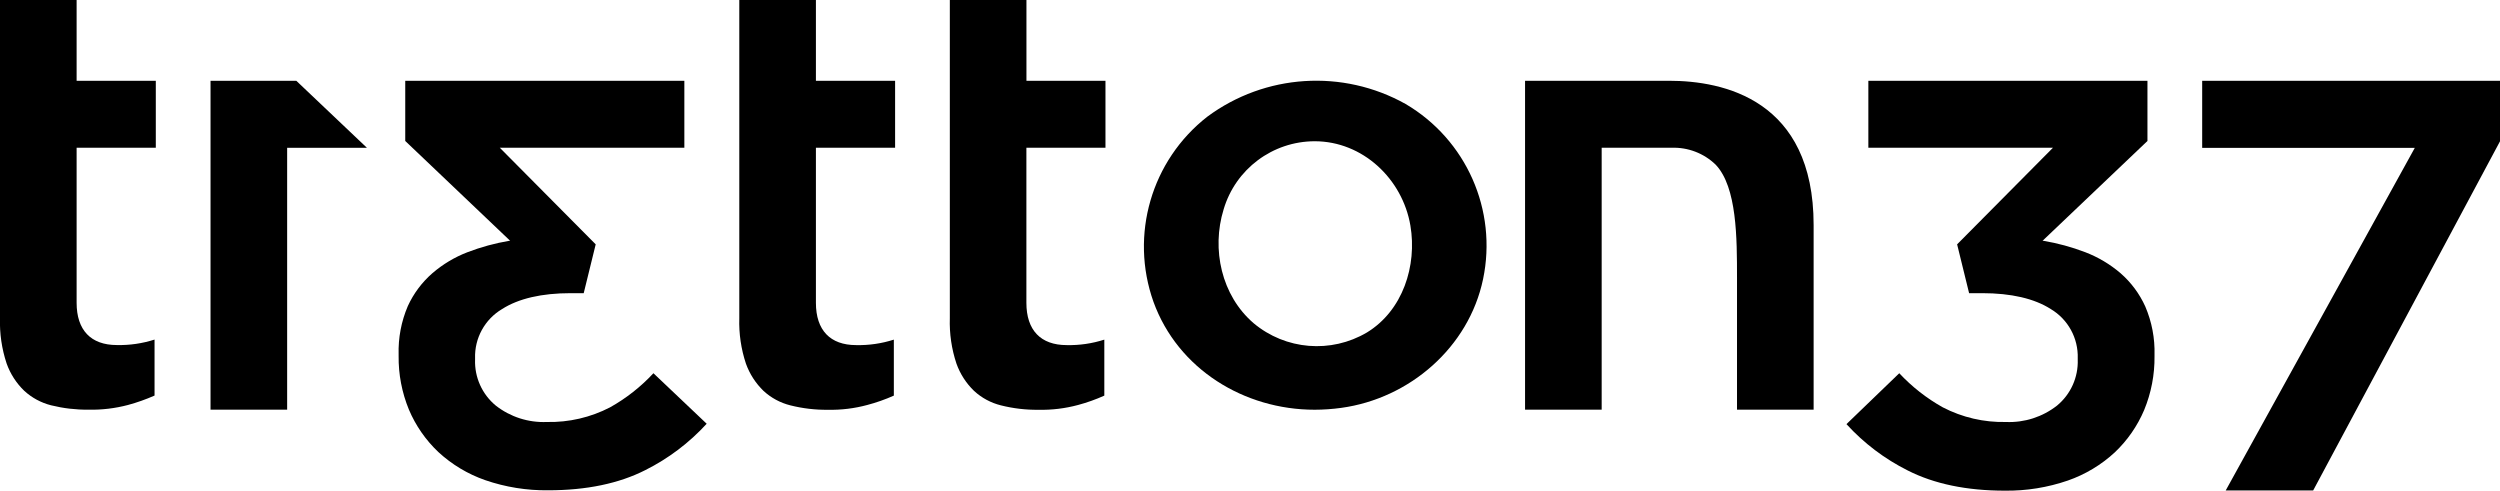
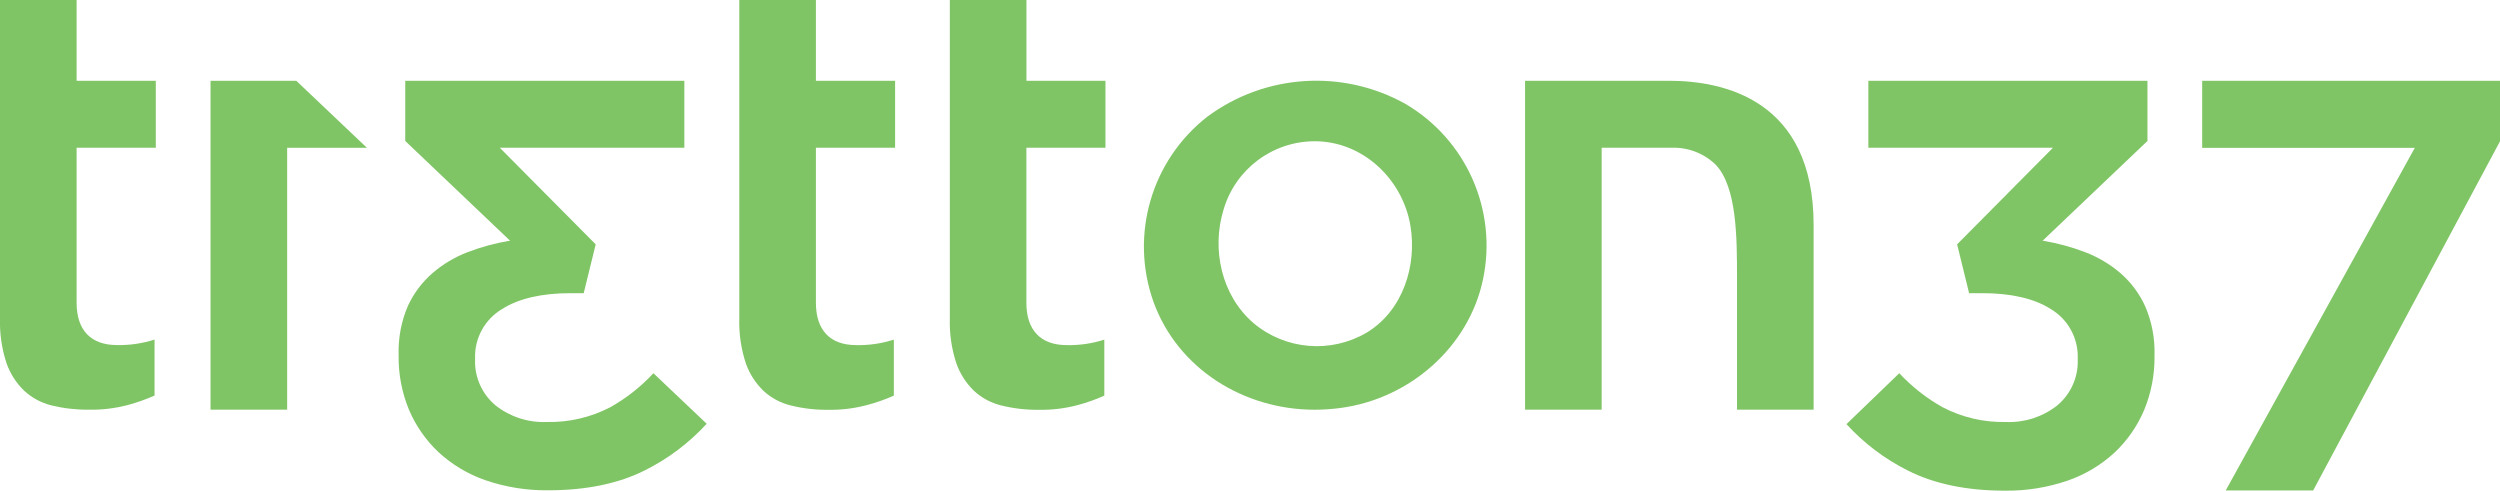
<svg xmlns="http://www.w3.org/2000/svg" viewBox="0 0 456.82 89.62">
  <defs />
  <g id="Layer_2" data-name="Layer 2">
    <g id="Layer_1-2" data-name="Layer 1">
-       <path class="logoFill" d="M16.19,74.86a27.32,27.32,0,0,1-6.86-.8,11.4,11.4,0,0,1-4.89-2.64,12.94,12.94,0,0,1-3.23-5A24,24,0,0,1,0,58.1V0H14V14.76H28.47V27H14V55.33c0,5,2.61,7.72,7.35,7.72a21,21,0,0,0,6.89-1V72.28A33.94,33.94,0,0,1,23.39,74,26,26,0,0,1,16.19,74.86Z" />
-       <path class="logoFill" d="M240.23,74.87c-12.88,0-25-7.41-29.46-19.72a30.1,30.1,0,0,1,9.83-33.82A33.44,33.44,0,0,1,256.84,19,30,30,0,0,1,271,51c-2.61,12.48-13.44,21.82-25.92,23.53A36.25,36.25,0,0,1,240.23,74.87Zm0-49.06a17.38,17.38,0,0,0-16.64,12.45c-2.25,7.29-.4,15.74,5.47,20.79a18,18,0,0,0,20.72,1.7c6.55-4,9.18-12.18,7.94-19.53C256.27,32.68,249,25.81,240.23,25.81Z" />
-       <polygon class="logoFill" points="402.4 14.76 402.4 27.02 441.25 27.02 406.7 89.62 422.68 89.62 456.82 25.82 456.82 14.76 402.4 14.76" />
-       <path class="logoFill" d="M305,14.76H278.67v60.1h14V27h12.77a11,11,0,0,1,8.07,3.1c3.89,4.11,3.89,13.42,3.89,20.69V74.86h14V41.12C331.4,18.18,314.88,14.76,305,14.76Z" />
-       <polygon class="logoFill" points="54.14 14.76 38.47 14.76 38.47 74.86 52.47 74.86 52.47 27.01 67.05 27.01 54.14 14.76" />
-       <path class="logoFill" d="M119.4,68.2a32.45,32.45,0,0,1-7.92,6.23,23.94,23.94,0,0,1-11.57,2.68,14.17,14.17,0,0,1-9.32-3,10.43,10.43,0,0,1-3.78-8.41v-.23a10.09,10.09,0,0,1,4.94-9c3-1.92,7.24-2.9,12.53-2.9h2.38l2.19-8.92L91.33,27h33.72V14.76h-51v11L93.22,44l-.15,0a39.83,39.83,0,0,0-7.66,2.09A21.81,21.81,0,0,0,79,49.93a17.82,17.82,0,0,0-4.48,6,21,21,0,0,0-1.68,8.86v.23a25,25,0,0,0,1.88,9.83,23,23,0,0,0,5.38,7.75,24.5,24.5,0,0,0,8.57,5.14,34.1,34.1,0,0,0,11.49,1.85c7,0,12.94-1.24,17.76-3.69a38.59,38.59,0,0,0,11.21-8.47Z" />
-       <path class="logoFill" d="M347.05,68.2A32.68,32.68,0,0,0,355,74.43a23.87,23.87,0,0,0,11.56,2.68,14.15,14.15,0,0,0,9.32-3,10.43,10.43,0,0,0,3.78-8.41v-.23a10.1,10.1,0,0,0-4.93-9c-3-1.92-7.25-2.9-12.53-2.9h-2.39l-2.19-8.92L375.13,27H341.4V14.76h51v11L373.23,44l.15,0a40.13,40.13,0,0,1,7.67,2.09,22.07,22.07,0,0,1,6.43,3.83A17.8,17.8,0,0,1,392,56a21,21,0,0,1,1.69,8.86v.23a25,25,0,0,1-1.89,9.83,23,23,0,0,1-5.38,7.75,24.5,24.5,0,0,1-8.57,5.14,34.06,34.06,0,0,1-11.49,1.85c-7,0-12.94-1.24-17.76-3.69a38.42,38.42,0,0,1-11.2-8.47Z" />
-       <path class="logoFill" d="M151.28,74.88a26.84,26.84,0,0,1-6.86-.81,11.28,11.28,0,0,1-4.89-2.63,13.09,13.09,0,0,1-3.23-5,24,24,0,0,1-1.21-8.29V0h14V14.77h14.47V27H149.09V55.34c0,5,2.61,7.72,7.35,7.72a21,21,0,0,0,6.89-1V72.29A31.64,31.64,0,0,1,158.48,74,25.56,25.56,0,0,1,151.28,74.88Z" />
-       <path class="logoFill" d="M189.74,74.88a26.76,26.76,0,0,1-6.85-.81A11.22,11.22,0,0,1,178,71.44a13,13,0,0,1-3.23-5,23.81,23.81,0,0,1-1.21-8.29V0h14V14.77H202V27H187.55V55.34c0,5,2.62,7.72,7.36,7.72a20.88,20.88,0,0,0,6.88-1V72.29A31.52,31.52,0,0,1,197,74,25.63,25.63,0,0,1,189.74,74.88Z" />
+       <path class="logoFill" fill="#80C565" d="M16.19,74.86a27.32,27.32,0,0,1-6.86-.8,11.4,11.4,0,0,1-4.89-2.64,12.94,12.94,0,0,1-3.23-5A24,24,0,0,1,0,58.1V0H14V14.76H28.47V27H14V55.33c0,5,2.61,7.72,7.35,7.72a21,21,0,0,0,6.89-1V72.28A33.94,33.94,0,0,1,23.39,74,26,26,0,0,1,16.19,74.86Z" />
+       <path class="logoFill" fill="#80C565" d="M240.23,74.87c-12.88,0-25-7.41-29.46-19.72a30.1,30.1,0,0,1,9.83-33.82A33.44,33.44,0,0,1,256.84,19,30,30,0,0,1,271,51c-2.61,12.48-13.44,21.82-25.92,23.53A36.25,36.25,0,0,1,240.23,74.87Zm0-49.06a17.38,17.38,0,0,0-16.64,12.45c-2.25,7.29-.4,15.74,5.47,20.79a18,18,0,0,0,20.72,1.7c6.55-4,9.18-12.18,7.94-19.53C256.27,32.68,249,25.81,240.23,25.81Z" />
+       <polygon class="logoFill" fill="#80C565" points="402.4 14.76 402.4 27.02 441.25 27.02 406.7 89.62 422.68 89.62 456.82 25.82 456.82 14.76 402.4 14.76" />
+       <path class="logoFill" fill="#80C565" d="M305,14.76H278.67v60.1h14V27h12.77a11,11,0,0,1,8.07,3.1c3.89,4.11,3.89,13.42,3.89,20.69V74.86h14V41.12C331.4,18.18,314.88,14.76,305,14.76Z" />
+       <polygon class="logoFill" fill="#80C565" points="54.14 14.76 38.47 14.76 38.47 74.86 52.47 74.86 52.47 27.01 67.05 27.01 54.14 14.76" />
+       <path class="logoFill" fill="#80C565" d="M119.4,68.2a32.45,32.45,0,0,1-7.92,6.23,23.94,23.94,0,0,1-11.57,2.68,14.17,14.17,0,0,1-9.32-3,10.43,10.43,0,0,1-3.78-8.41v-.23a10.09,10.09,0,0,1,4.94-9c3-1.92,7.24-2.9,12.53-2.9h2.38l2.19-8.92L91.33,27h33.72V14.76h-51v11L93.22,44l-.15,0a39.83,39.83,0,0,0-7.66,2.09A21.81,21.81,0,0,0,79,49.93a17.82,17.82,0,0,0-4.48,6,21,21,0,0,0-1.68,8.86v.23a25,25,0,0,0,1.88,9.83,23,23,0,0,0,5.38,7.75,24.5,24.5,0,0,0,8.57,5.14,34.1,34.1,0,0,0,11.49,1.85c7,0,12.94-1.24,17.76-3.69a38.59,38.59,0,0,0,11.21-8.47Z" />
+       <path class="logoFill" fill="#80C565" d="M347.05,68.2A32.68,32.68,0,0,0,355,74.43a23.87,23.87,0,0,0,11.56,2.68,14.15,14.15,0,0,0,9.32-3,10.43,10.43,0,0,0,3.78-8.41v-.23a10.1,10.1,0,0,0-4.93-9c-3-1.92-7.25-2.9-12.53-2.9h-2.39l-2.19-8.92L375.13,27H341.4V14.76h51v11L373.23,44l.15,0a40.13,40.13,0,0,1,7.67,2.09,22.07,22.07,0,0,1,6.43,3.83A17.8,17.8,0,0,1,392,56a21,21,0,0,1,1.69,8.86v.23a25,25,0,0,1-1.89,9.83,23,23,0,0,1-5.38,7.75,24.5,24.5,0,0,1-8.57,5.14,34.06,34.06,0,0,1-11.49,1.85c-7,0-12.94-1.24-17.76-3.69a38.42,38.42,0,0,1-11.2-8.47Z" />
+       <path class="logoFill" fill="#80C565" d="M151.28,74.88a26.84,26.84,0,0,1-6.86-.81,11.28,11.28,0,0,1-4.89-2.63,13.09,13.09,0,0,1-3.23-5,24,24,0,0,1-1.21-8.29V0h14V14.77h14.47V27H149.09V55.34c0,5,2.61,7.72,7.35,7.72a21,21,0,0,0,6.89-1V72.29A31.64,31.64,0,0,1,158.48,74,25.56,25.56,0,0,1,151.28,74.88Z" />
+       <path class="logoFill" fill="#80C565" d="M189.74,74.88a26.76,26.76,0,0,1-6.85-.81A11.22,11.22,0,0,1,178,71.44a13,13,0,0,1-3.23-5,23.81,23.81,0,0,1-1.21-8.29V0h14V14.77H202V27H187.55V55.34c0,5,2.62,7.72,7.36,7.72a20.88,20.88,0,0,0,6.88-1V72.29A31.52,31.52,0,0,1,197,74,25.63,25.63,0,0,1,189.74,74.88Z" />
    </g>
  </g>
</svg>
